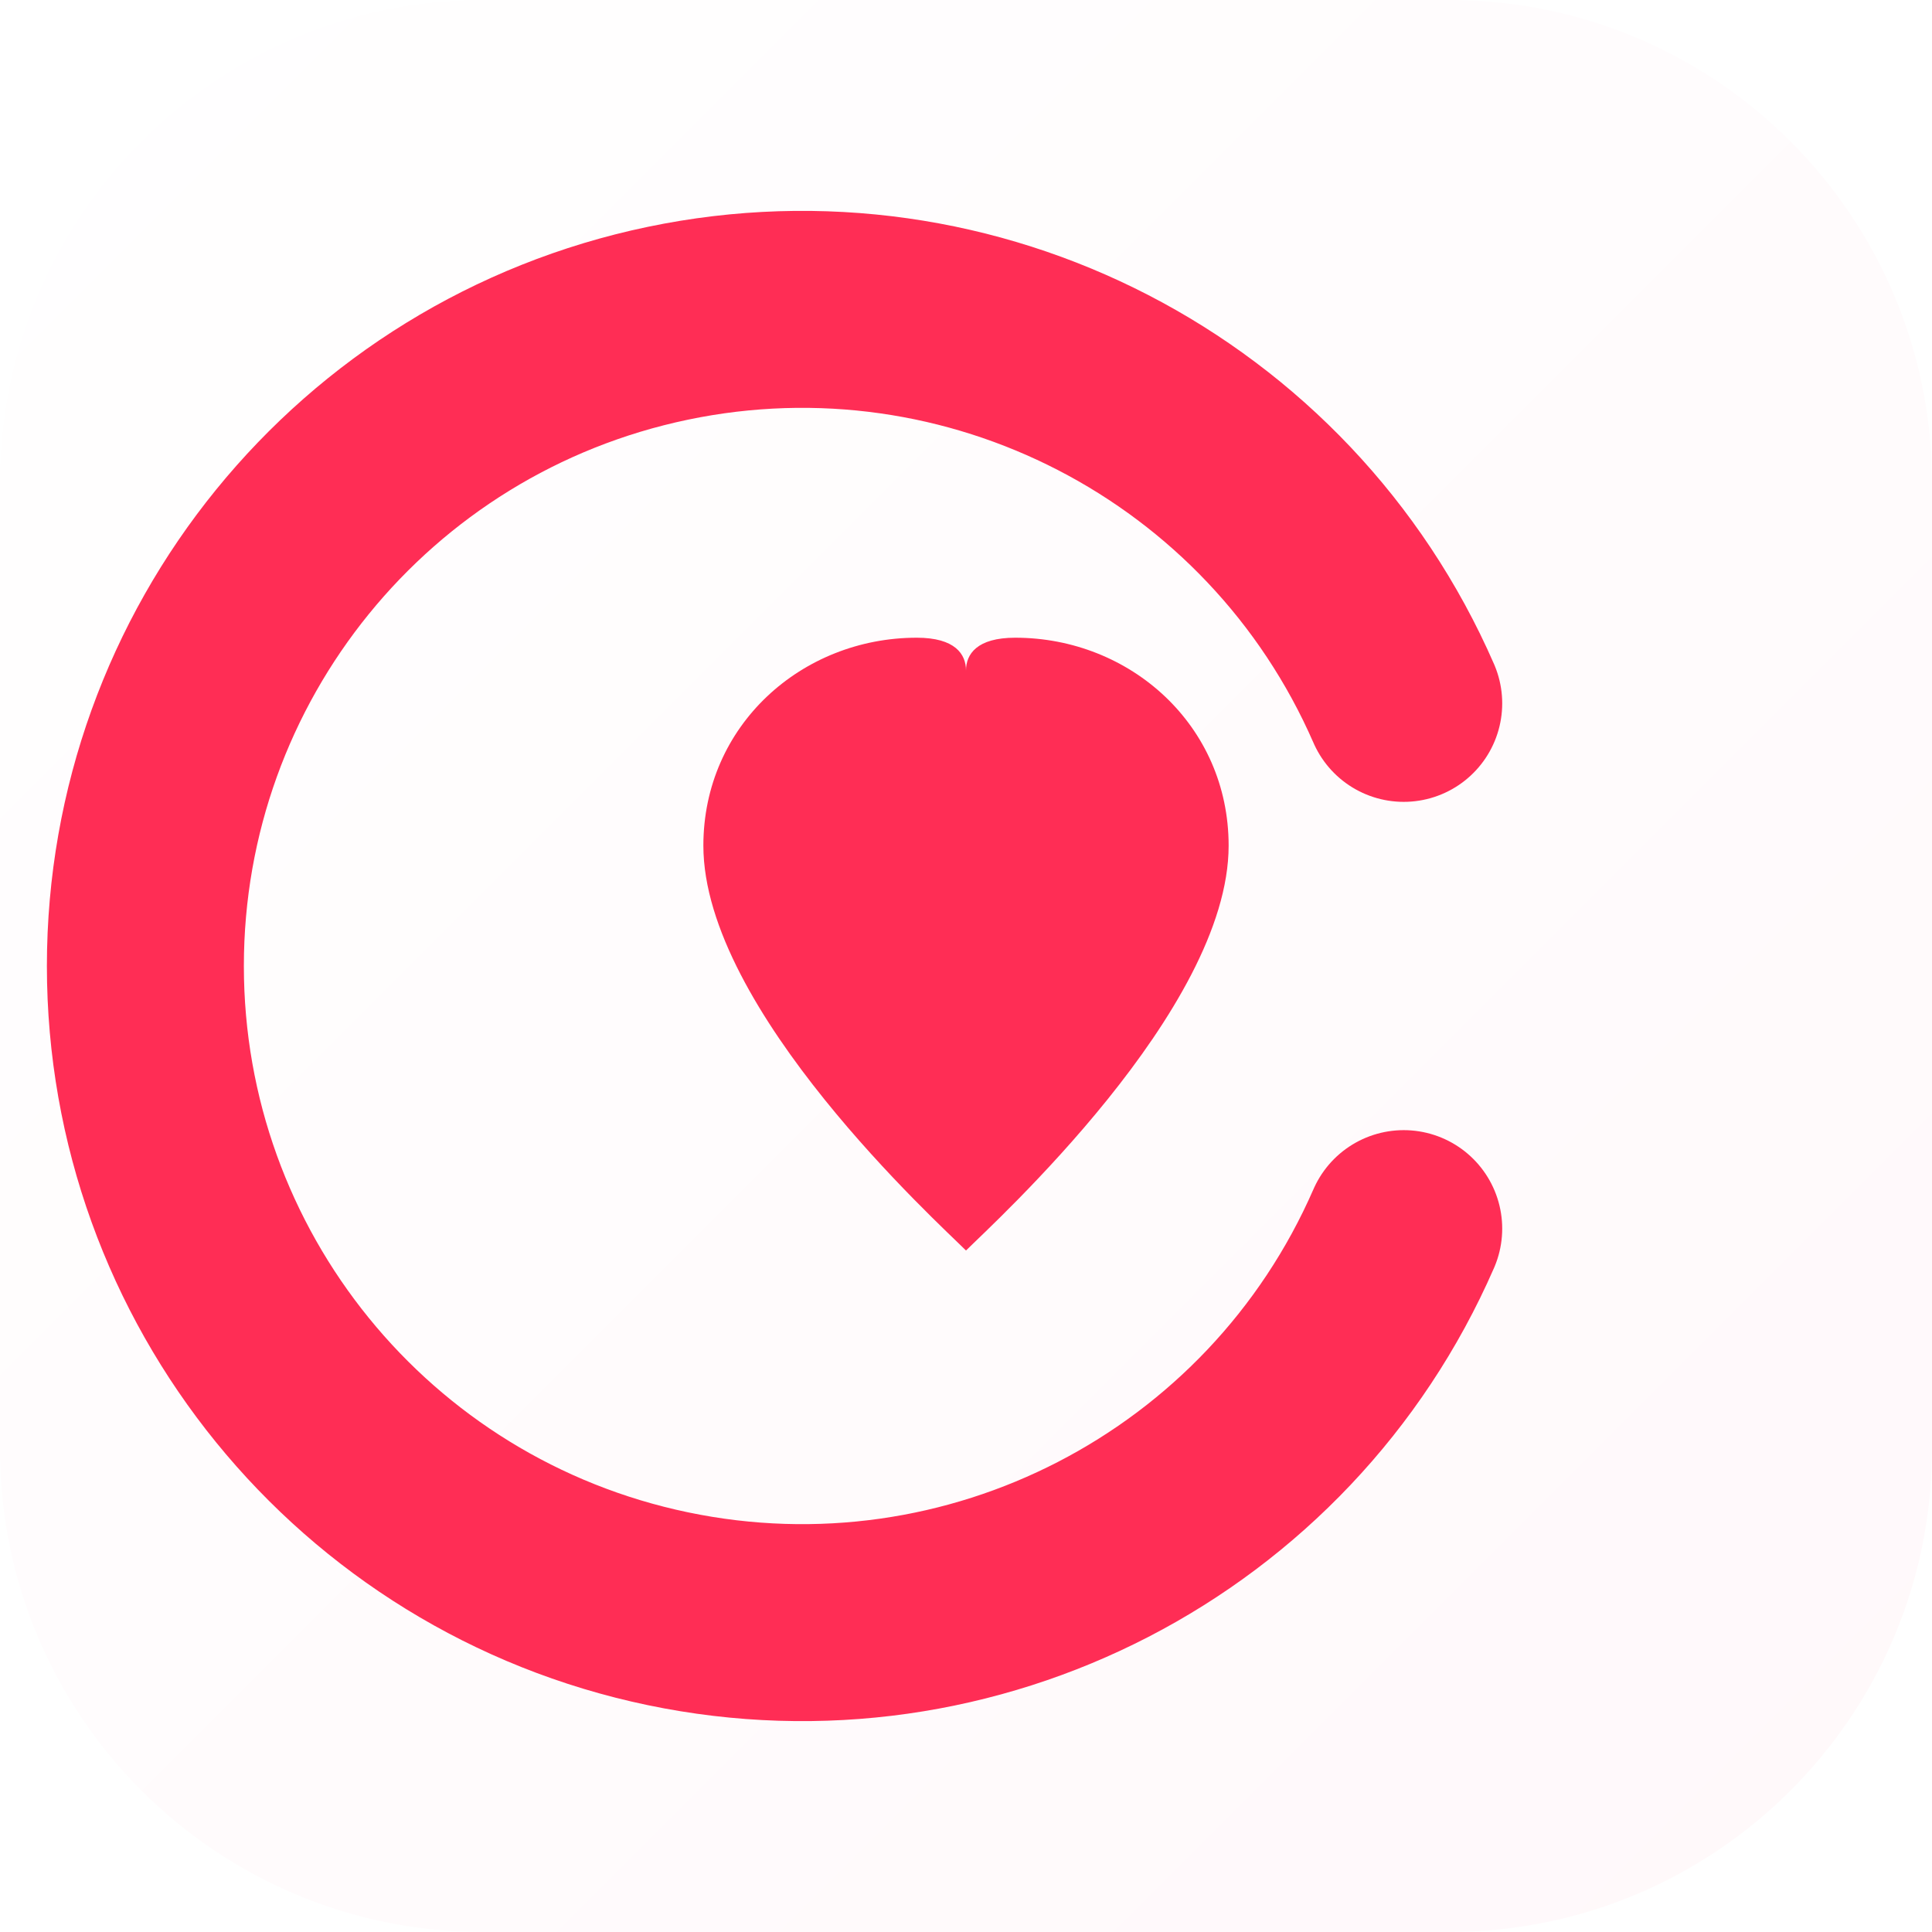
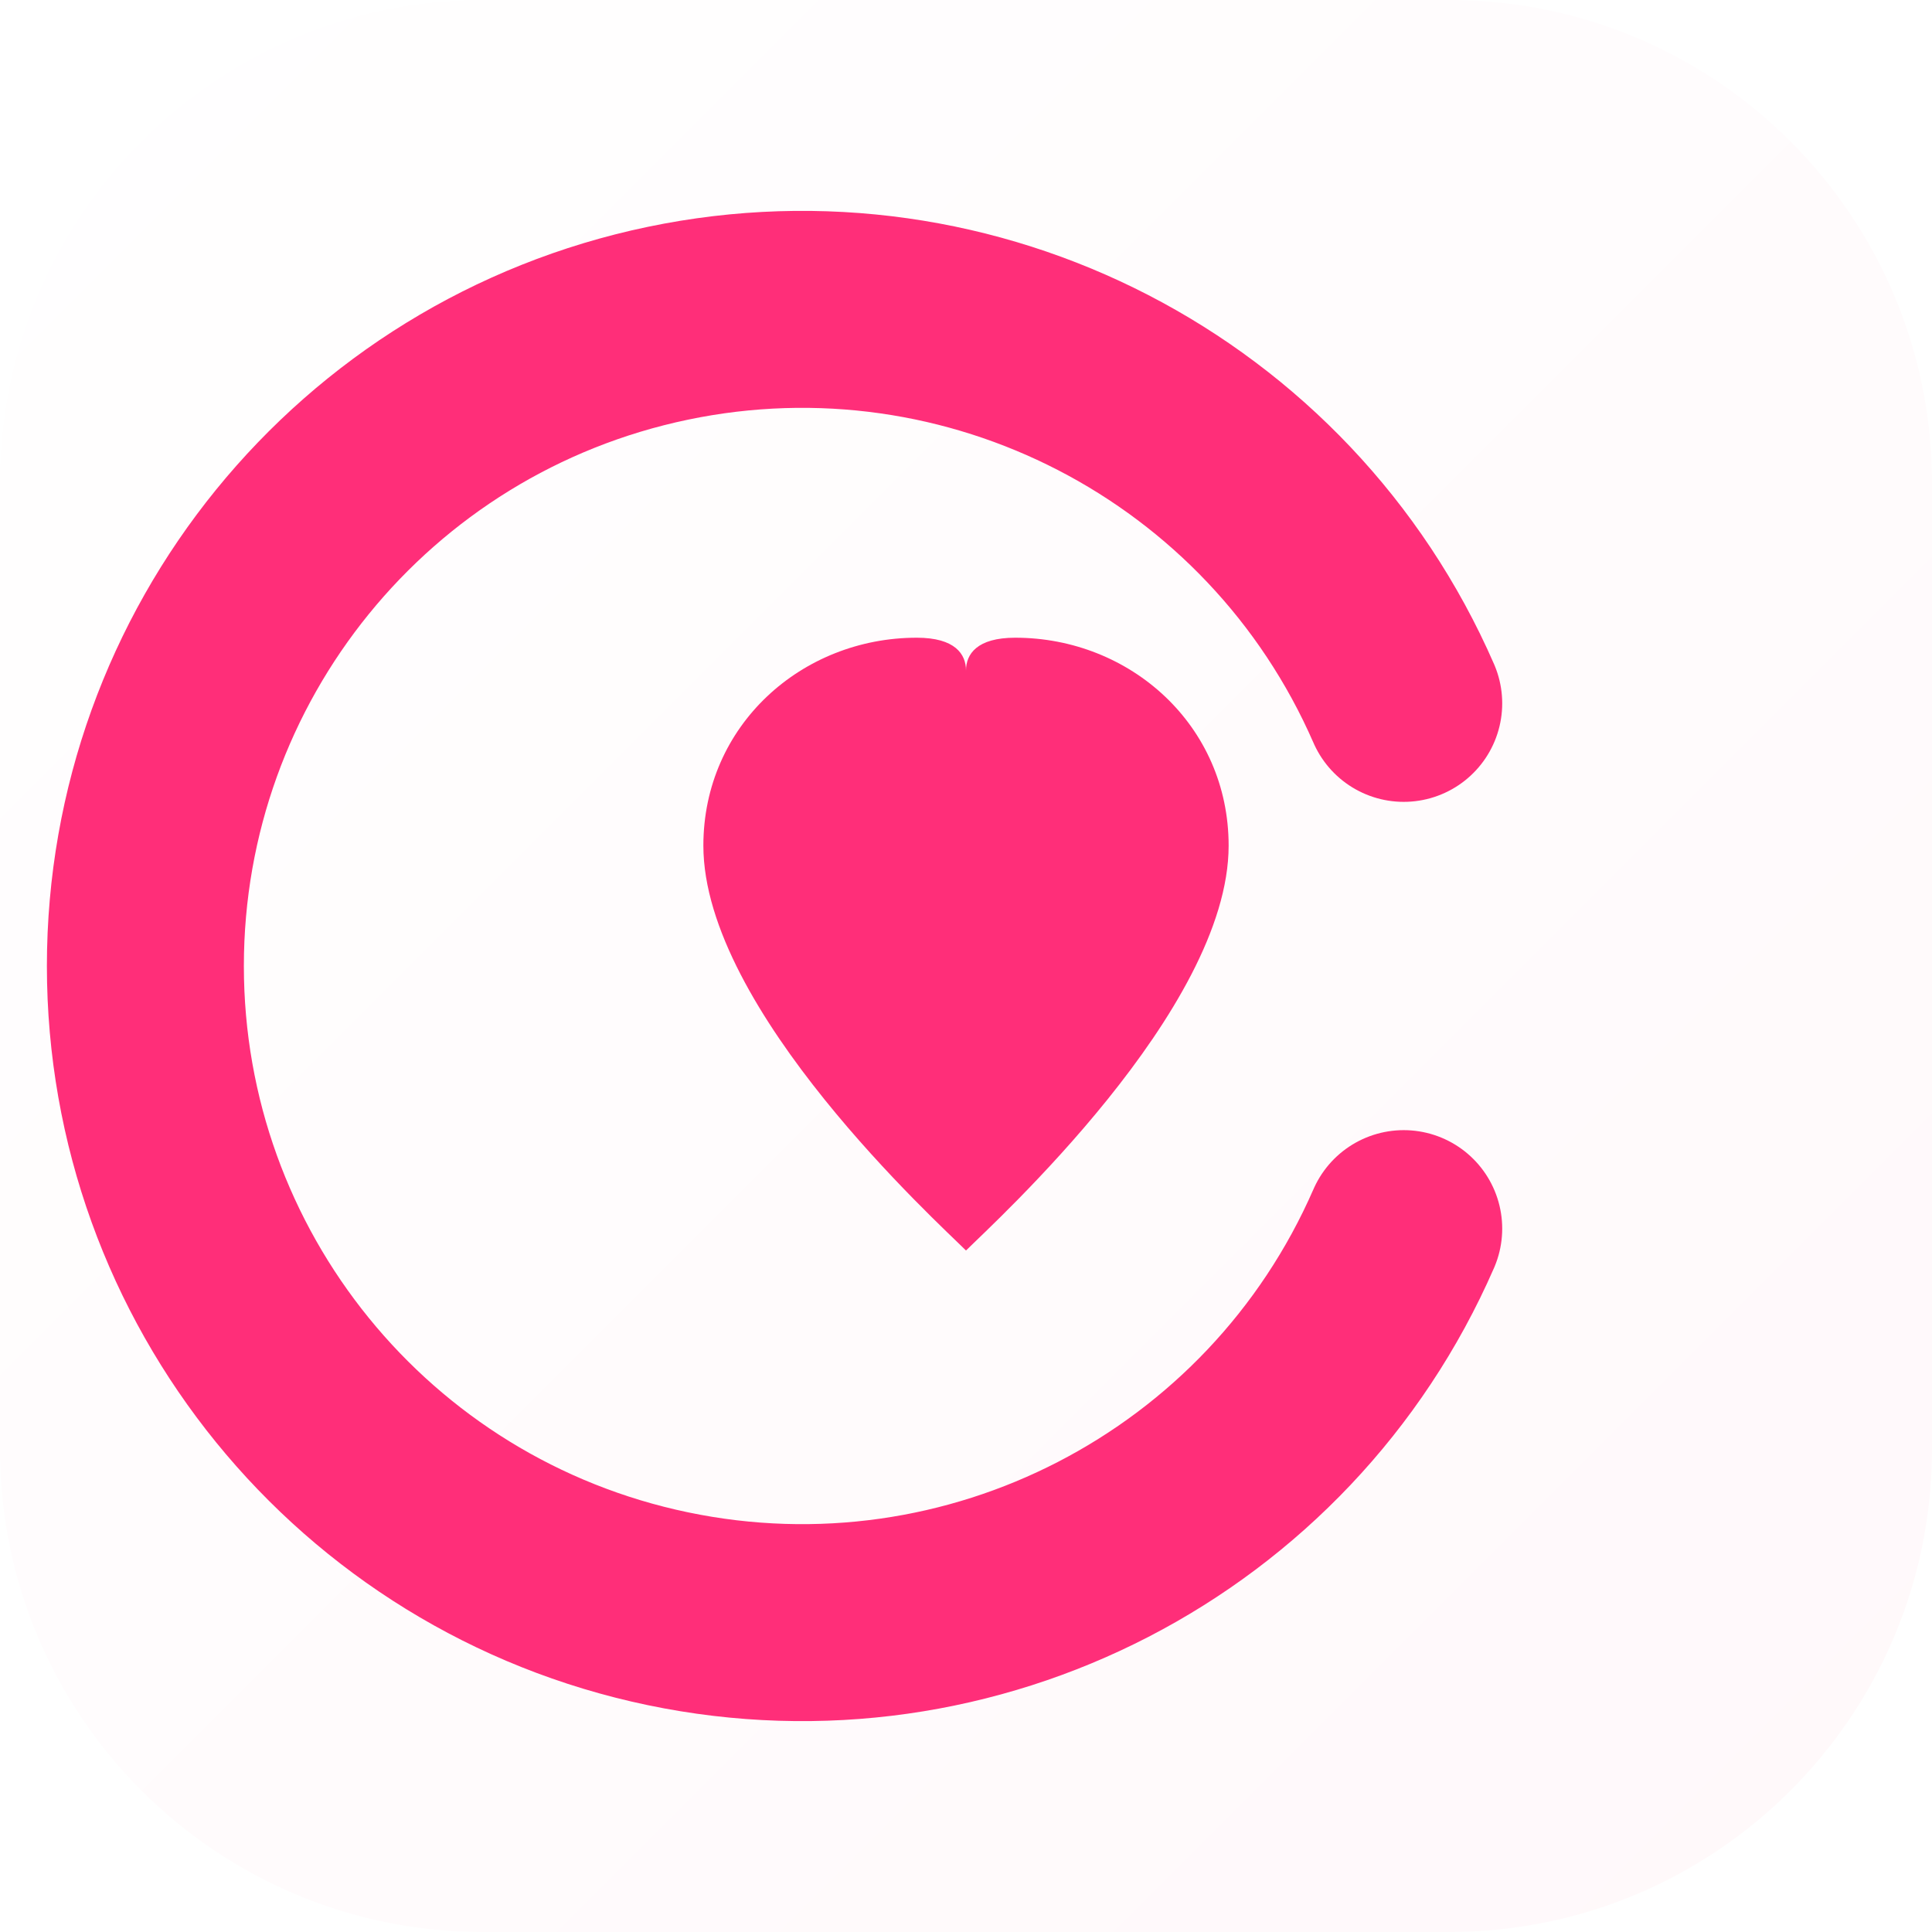
<svg xmlns="http://www.w3.org/2000/svg" viewBox="0 0 512 512" width="512" height="512">
  <defs>
    <linearGradient id="bg" x1="0%" y1="0%" x2="100%" y2="100%">
      <stop offset="0%" stop-color="#FFFFFF" />
      <stop offset="100%" stop-color="#FFF8FA" />
    </linearGradient>
  </defs>
  <rect width="512" height="512" rx="128" fill="url(#bg)" />
  <g transform="translate(256, 256) scale(14.5)">
-     <path d="M 8 -4.8 A 12 12 0 1 0 8 4.8" stroke="#FF2D55" stroke-width="3.6" stroke-linecap="round" fill="none" />
-     <path d="M 0 5.2 C -0.5 4.7 -4.8 0.8 -4.8 -2.2 C -4.8 -4.4 -3 -6 -0.9 -6 C -0.2 -6 0 -5.7 0 -5.4 C 0 -5.7 0.2 -6 0.9 -6 C 3 -6 4.8 -4.4 4.8 -2.2 C 4.8 0.8 0.5 4.7 0 5.2 Z" fill="#FF2D55" />
+     <path d="M 8 -4.8 A 12 12 0 1 0 8 4.8" stroke="#FF2E79" stroke-width="3.6" stroke-linecap="round" fill="none" />
+     <path d="M 0 5.2 C -0.5 4.7 -4.8 0.8 -4.8 -2.2 C -4.8 -4.4 -3 -6 -0.9 -6 C -0.2 -6 0 -5.7 0 -5.4 C 0 -5.7 0.2 -6 0.9 -6 C 3 -6 4.8 -4.4 4.8 -2.2 C 4.8 0.8 0.5 4.7 0 5.2 Z" fill="#FF2E79" />
  </g>
</svg>
